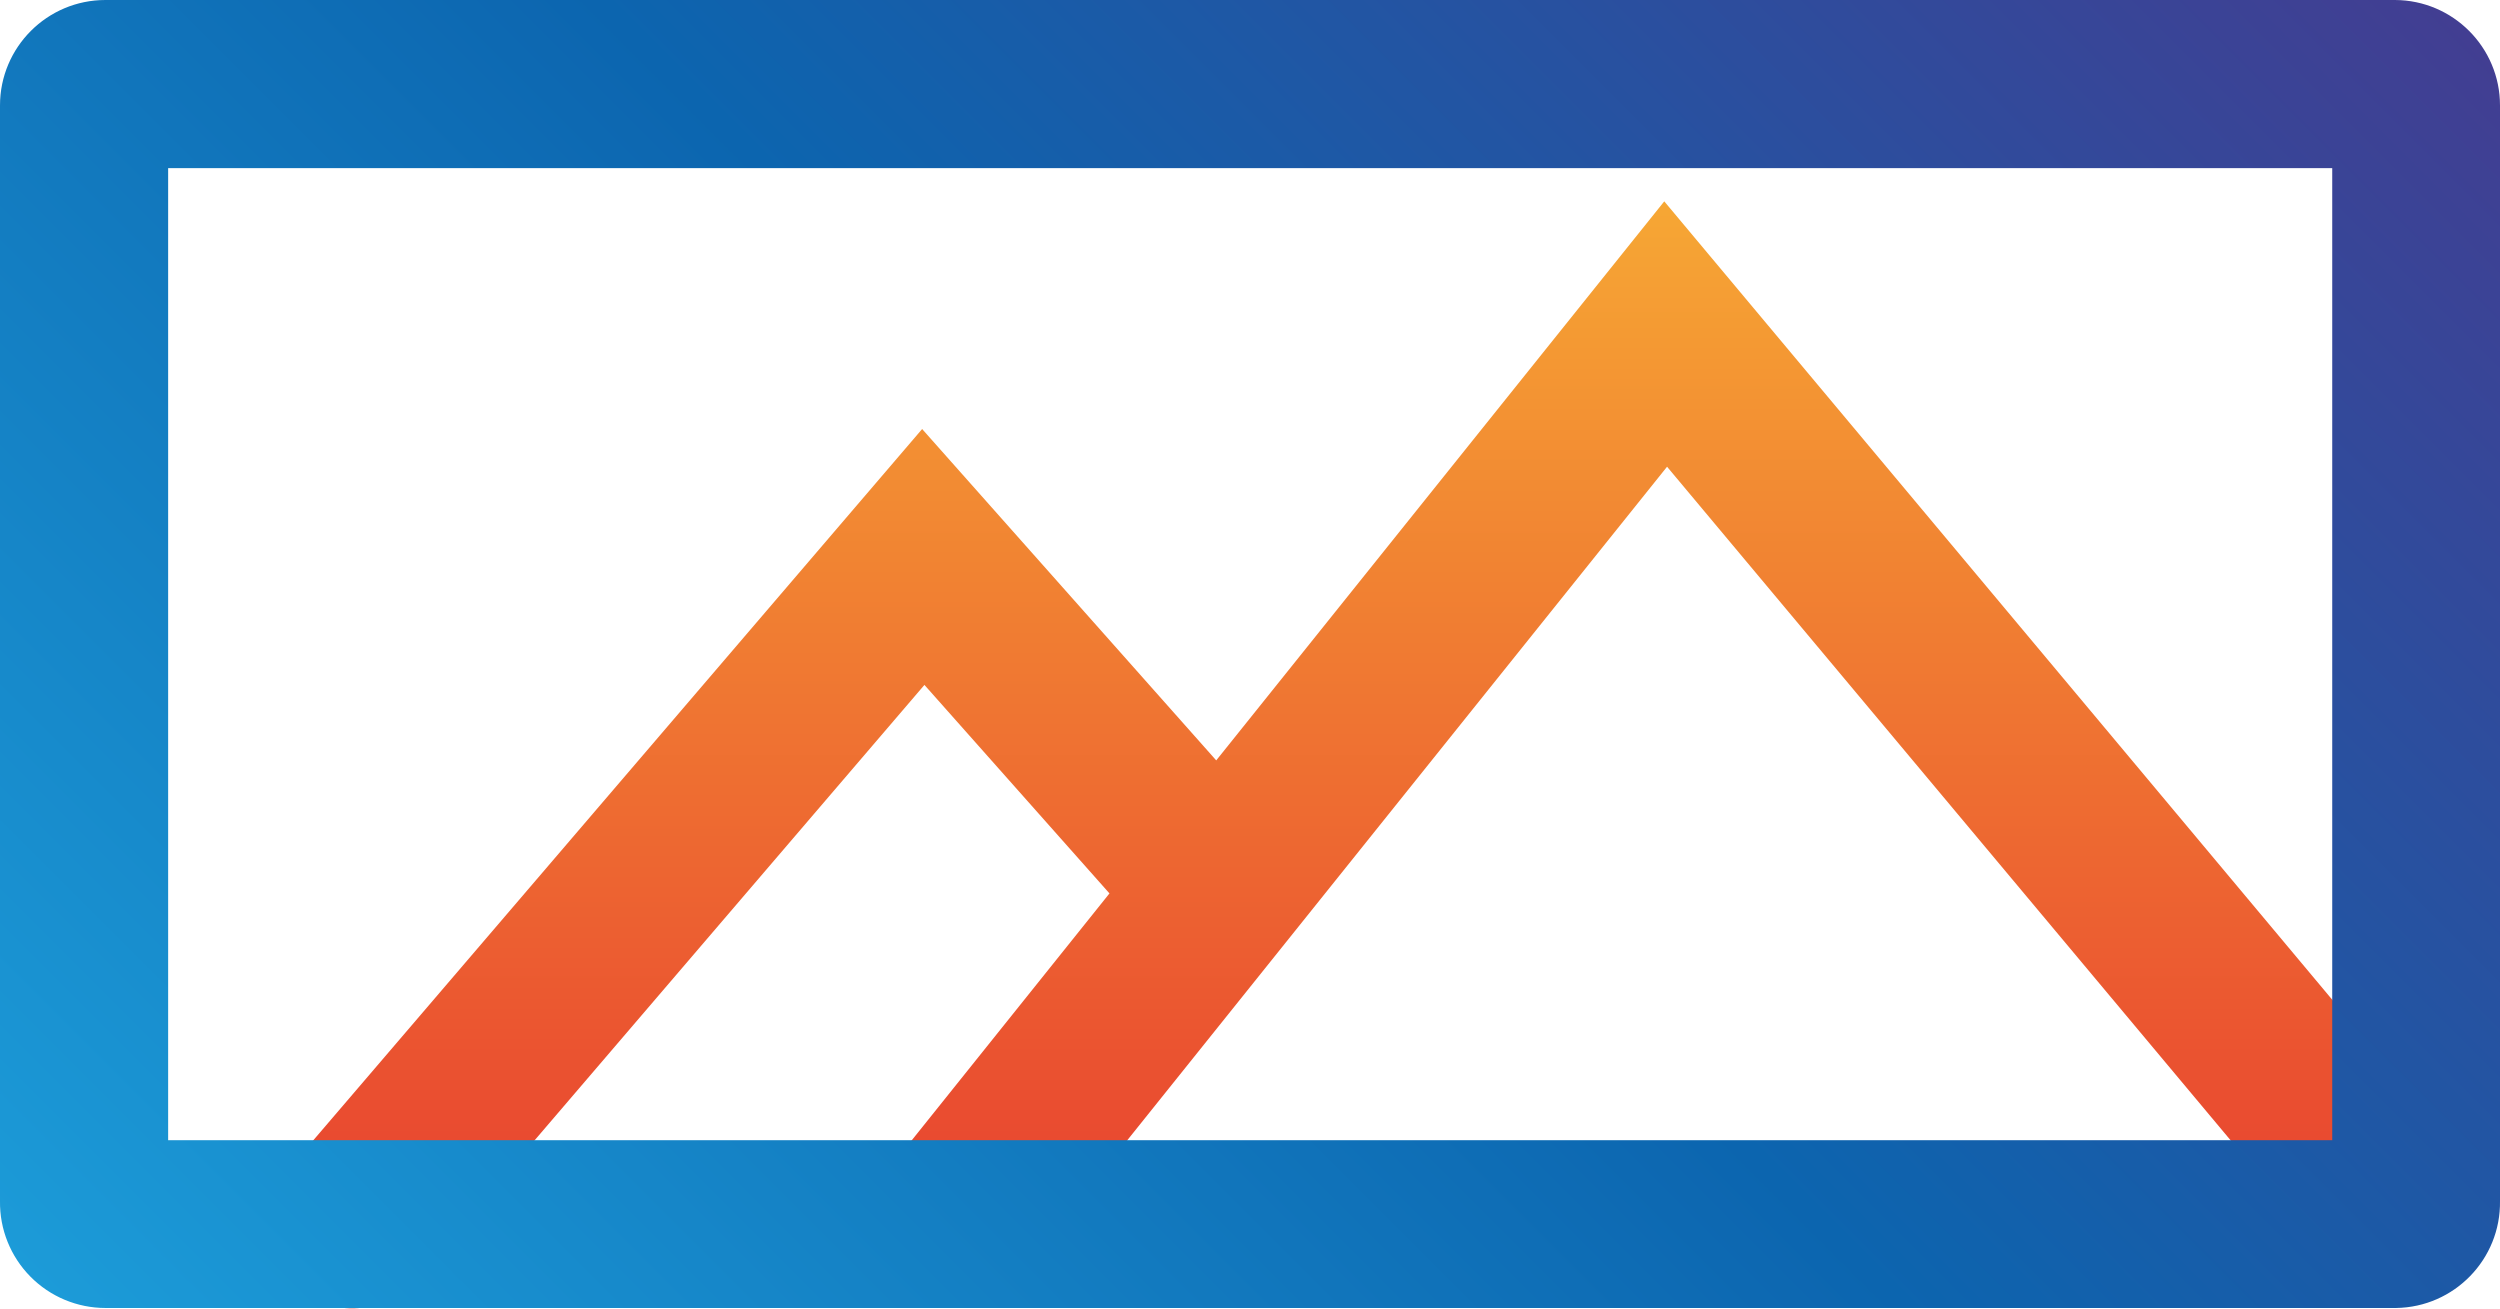
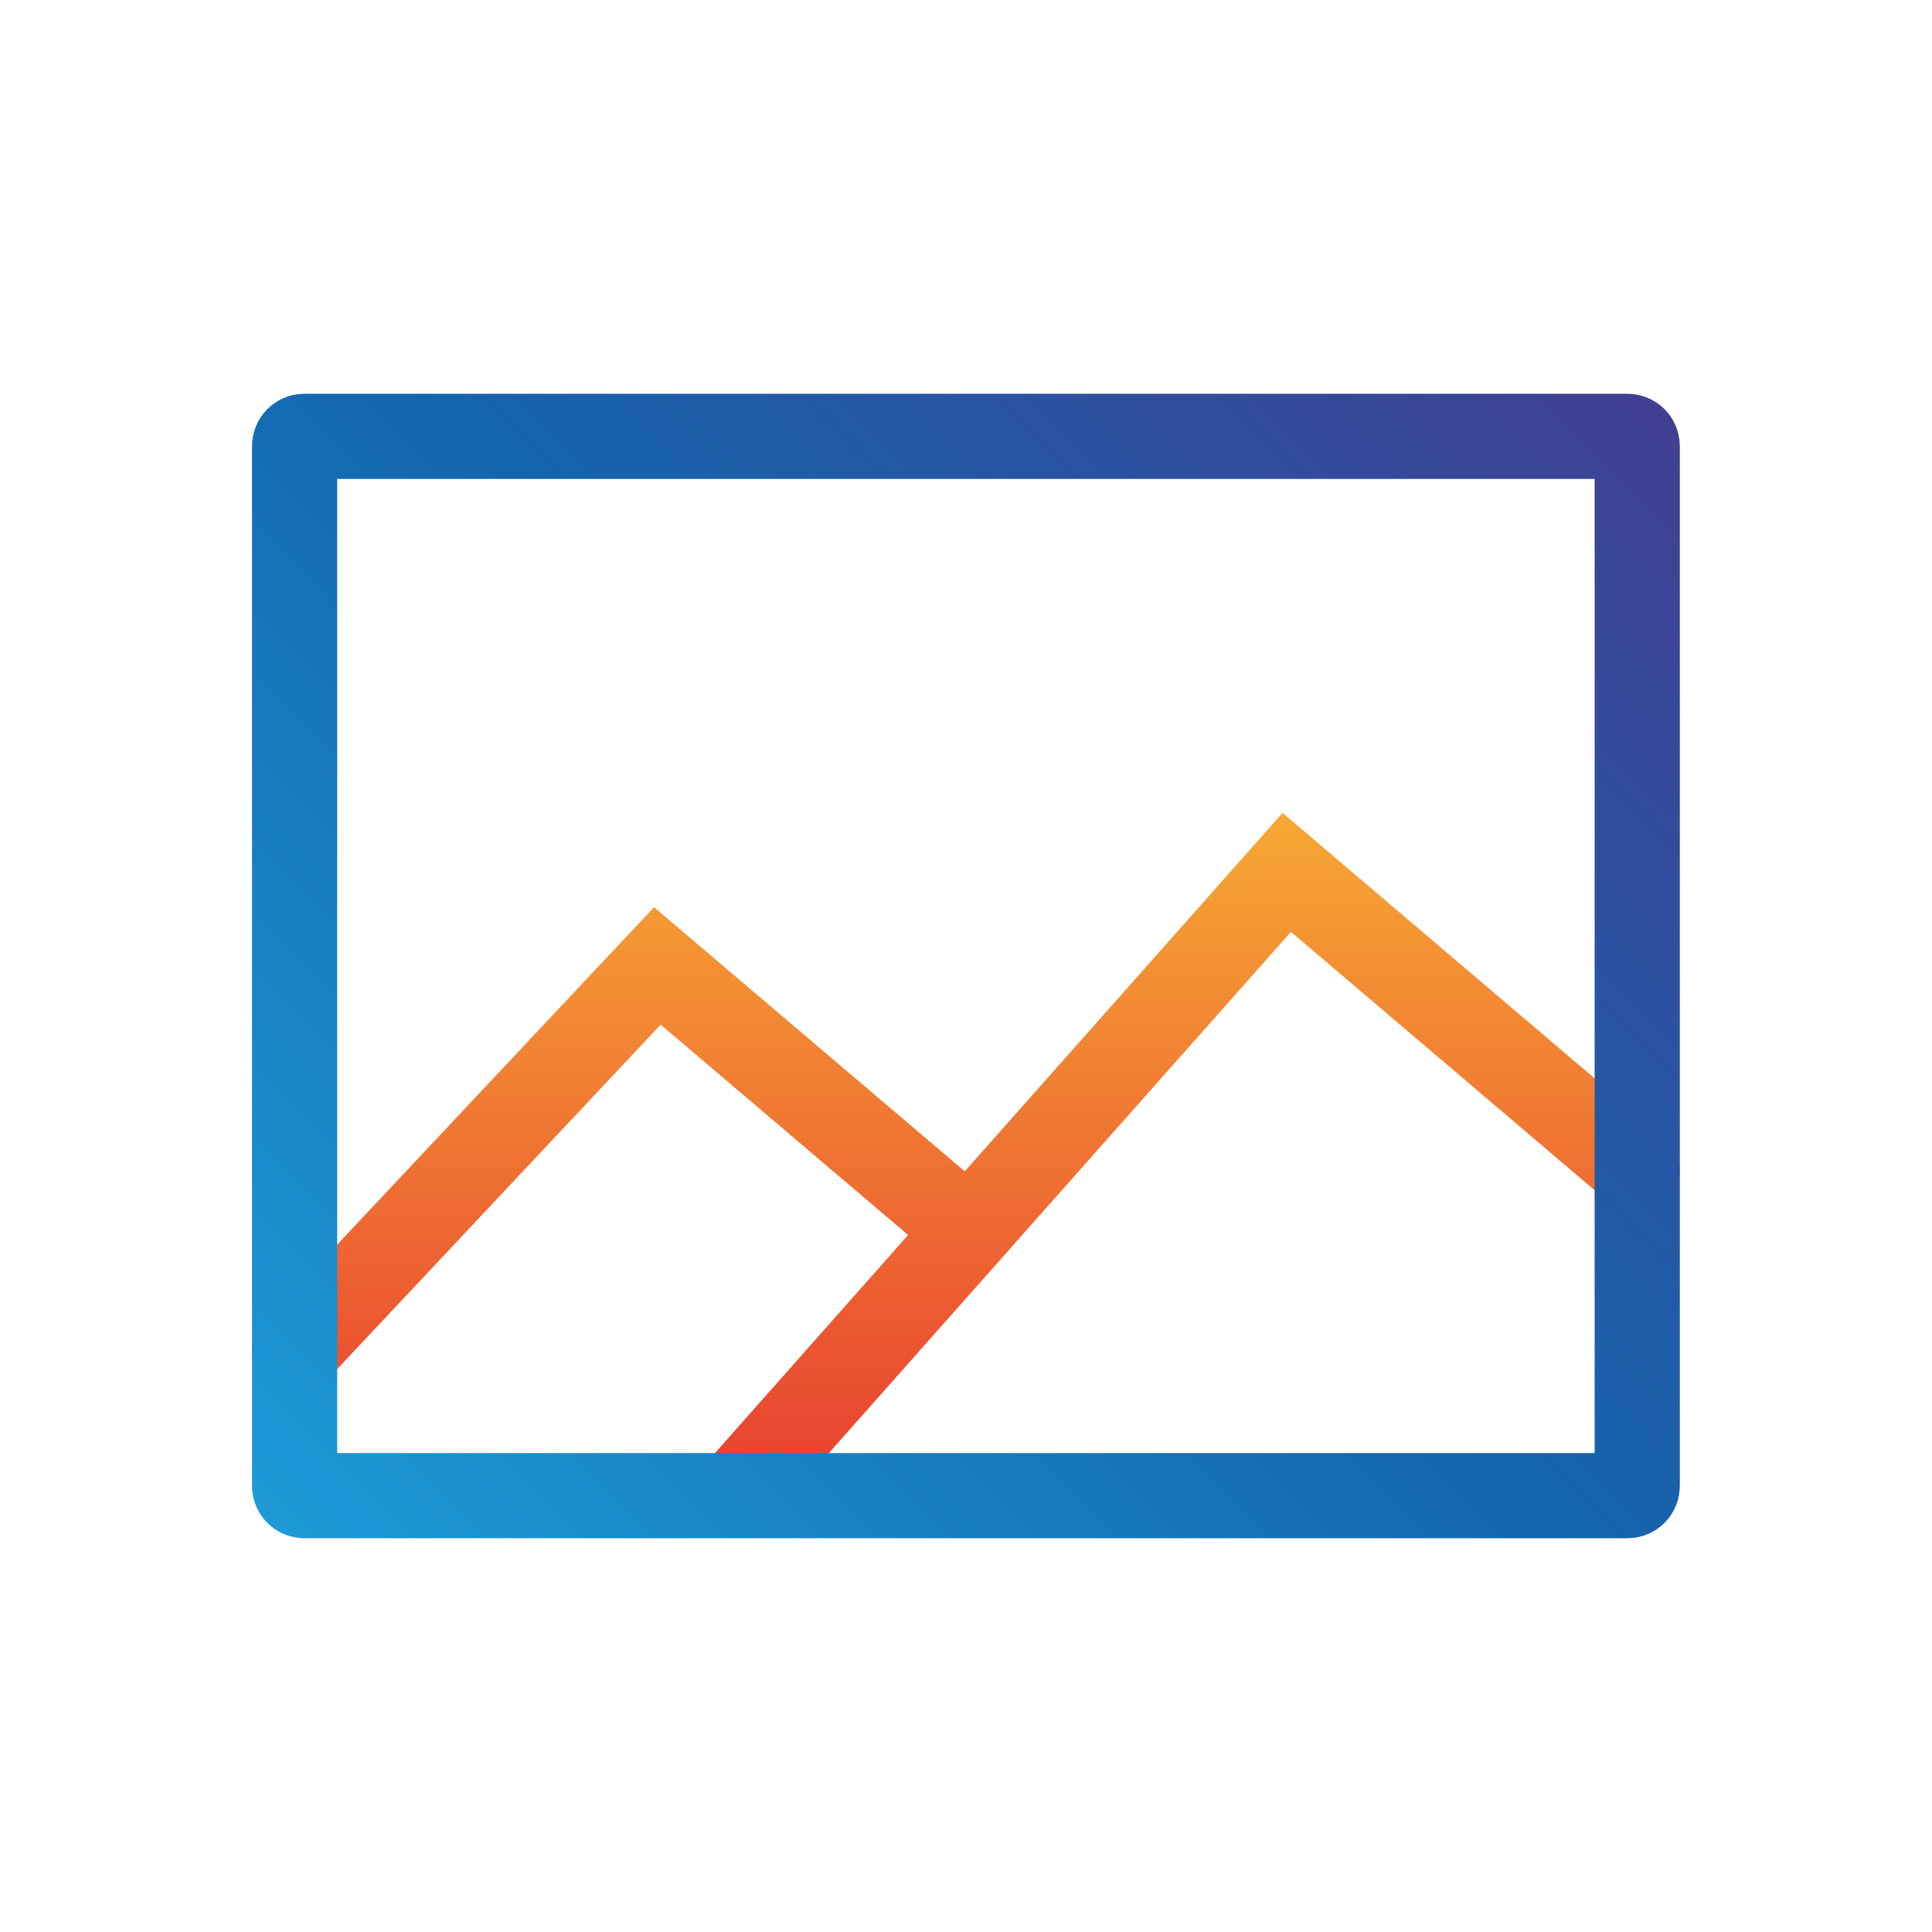
- <svg xmlns="http://www.w3.org/2000/svg" viewBox="0 0 66.61 34.86">
+ <svg xmlns="http://www.w3.org/2000/svg" id="Layer_1" data-name="Layer 1" viewBox="0 0 113.39 113.39">
  <defs>
-     <style>.cls-1{fill:none;stroke-linecap:round;stroke-miterlimit:10;stroke-width:4.48px;stroke:url(#linear-gradient);}.cls-2{fill:url(#linear-gradient-2);}</style>
-     <linearGradient id="linear-gradient" x1="36.38" y1="-1.8" x2="36.38" y2="-31.3" gradientTransform="matrix(1, 0, 0, -1, 0, 3.56)" gradientUnits="userSpaceOnUse">
-       <stop offset="0" stop-color="#f6a734" />
-       <stop offset="1" stop-color="#e73a2f" />
+     <style>.cls-1,.cls-2{fill:none;stroke-linecap:round;stroke-miterlimit:10;stroke-width:5px;}.cls-1{stroke:url(#New_Gradient_Swatch_copy);}.cls-2{stroke:url(#New_Gradient_Swatch_copy_5);}</style>
+     <linearGradient id="New_Gradient_Swatch_copy" x1="56.69" y1="47.7" x2="56.69" y2="89.43" gradientUnits="userSpaceOnUse">
+       <stop offset="0" stop-color="#f7a834" />
+       <stop offset="1" stop-color="#e73a30" />
    </linearGradient>
-     <linearGradient id="linear-gradient-2" x1="8.76" y1="-38.41" x2="57.85" y2="10.68" gradientTransform="matrix(1, 0, 0, -1, 0, 3.56)" gradientUnits="userSpaceOnUse">
-       <stop offset="0" stop-color="#1c9bd8" />
-       <stop offset="0.5" stop-color="#0c65af" />
-       <stop offset="1" stop-color="#423e92" />
+     <linearGradient id="New_Gradient_Swatch_copy_5" x1="19.85" y1="93.54" x2="93.54" y2="19.85" gradientUnits="userSpaceOnUse">
+       <stop offset="0" stop-color="#1d9ad7" />
+       <stop offset="0.5" stop-color="#1366af" />
+       <stop offset="1" stop-color="#423f92" />
    </linearGradient>
  </defs>
-   <g id="Layer_2" data-name="Layer 2">
-     <g id="Layer_1-2" data-name="Layer 1">
-       <g id="Layer_2-2" data-name="Layer 2">
-         <g id="Layer_1-2-2" data-name="Layer 1-2">
-           <polyline class="cls-1" points="9.38 32.62 24.6 14.84 32.49 23.73 25.37 32.62 44.38 8.9 63.38 31.61" />
-           <path class="cls-2" d="M63.81,34.85h-61A2.81,2.81,0,0,1,0,32s0,0,0,0V2.81A2.81,2.81,0,0,1,2.81,0h61a2.81,2.81,0,0,1,2.8,2.81V32a2.81,2.81,0,0,1-2.77,2.85ZM4.48,30.38H62.14V4.48H4.48Z" />
-         </g>
-       </g>
-     </g>
-   </g>
+   <polyline class="cls-1" points="17.29 79.36 38.58 56.69 56.86 72.23 43.09 87.78 75.52 51.2 96.09 68.7" />
+   <rect class="cls-2" x="17.29" y="25.61" width="78.8" height="62.17" rx="0.57" ry="0.57" />
</svg>
